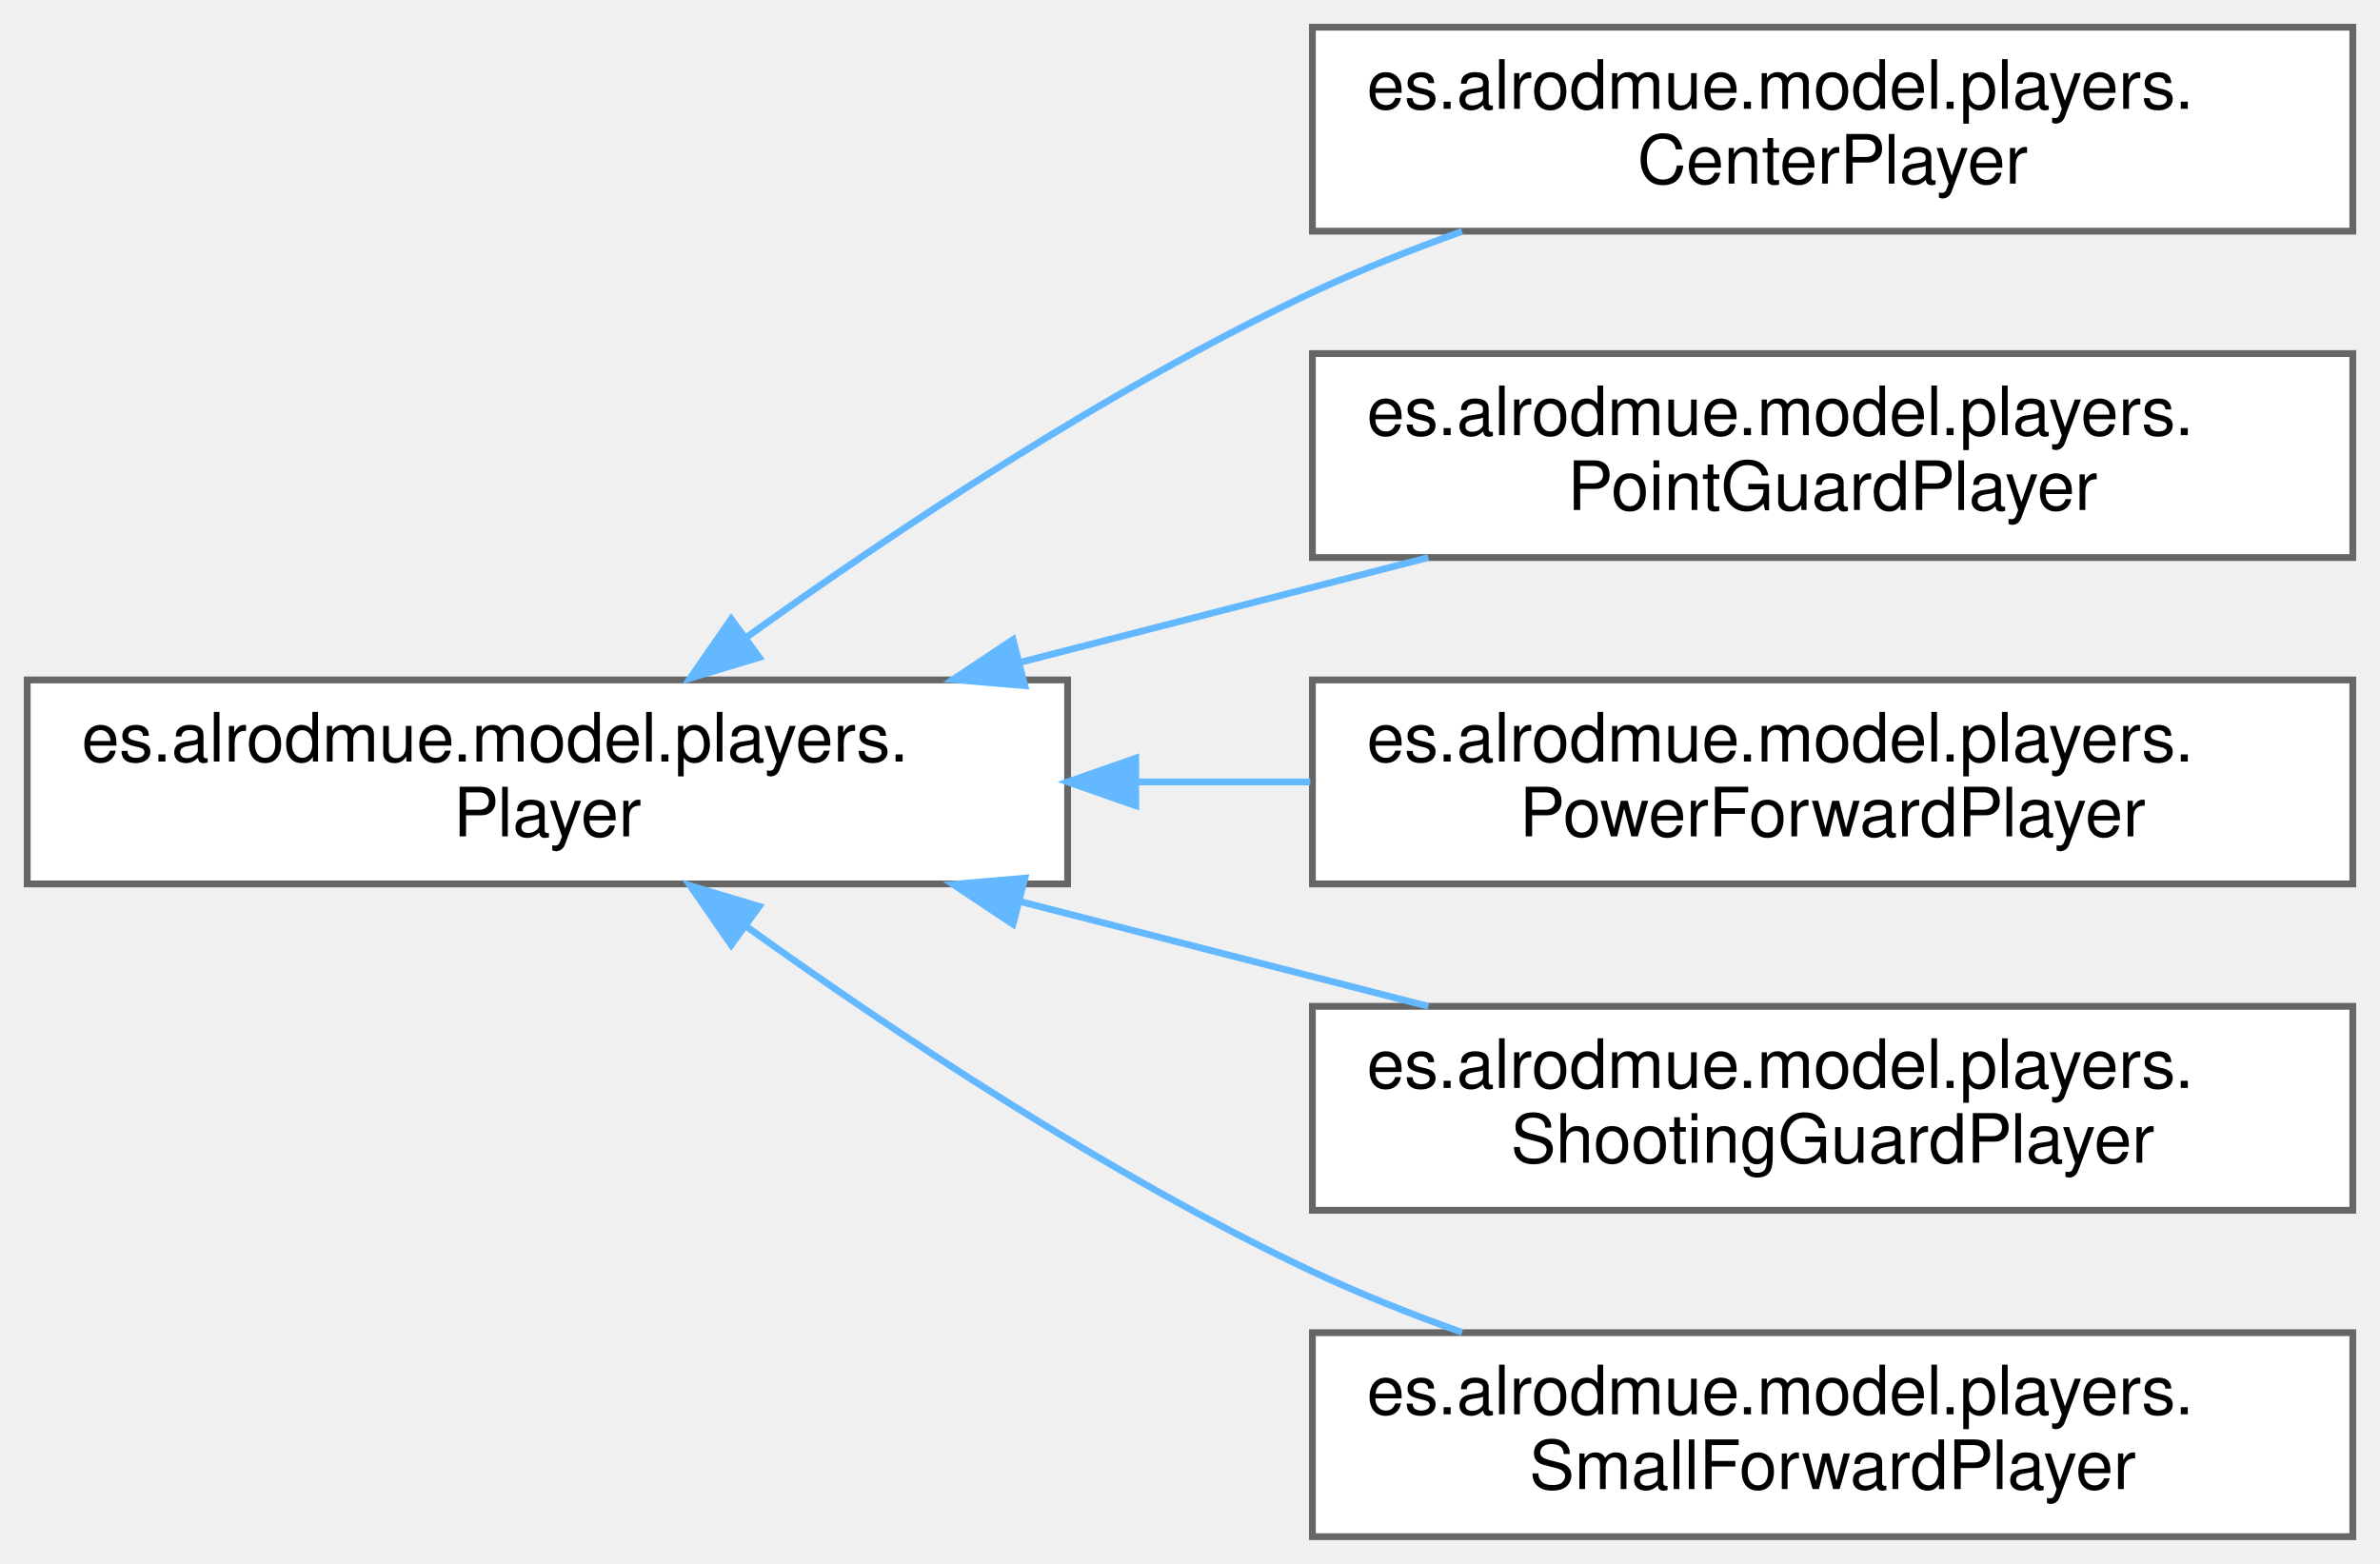
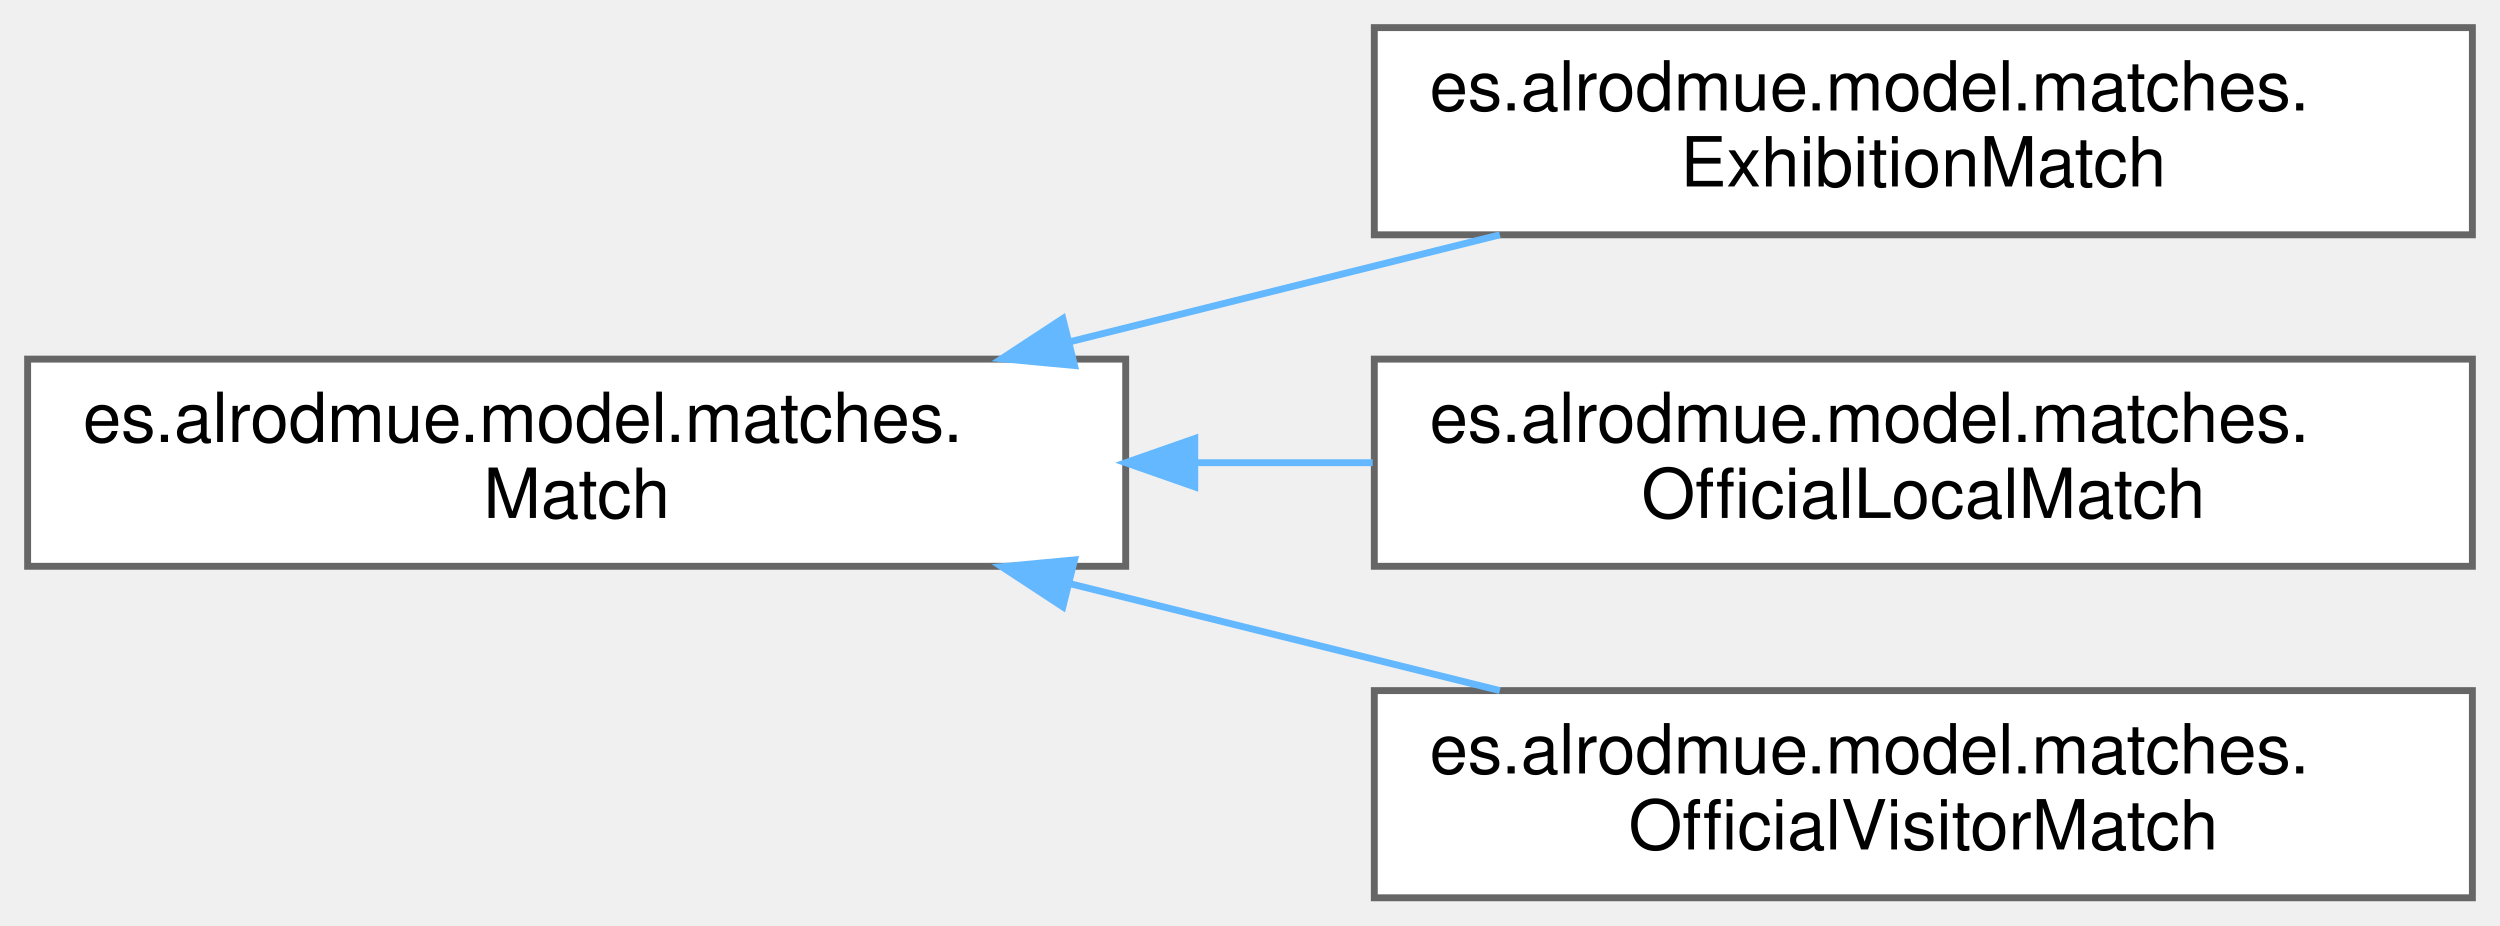
- <svg xmlns="http://www.w3.org/2000/svg" xmlns:xlink="http://www.w3.org/1999/xlink" width="350pt" height="230pt" viewBox="0.00 0.00 350.00 230.00">
-   <g id="graph0" class="graph" transform="scale(1 1) rotate(0) translate(4 226)">
+ <svg xmlns="http://www.w3.org/2000/svg" xmlns:xlink="http://www.w3.org/1999/xlink" width="362pt" height="134pt" viewBox="0.00 0.00 362.00 134.00">
+   <g id="graph0" class="graph" transform="scale(1 1) rotate(0) translate(4 130)">
    <g id="Node000000" class="node">
      <g id="a_Node000000">
-         <a xlink:href="classes_1_1alrodmue_1_1model_1_1players_1_1Player.xhtml" target="_top" xlink:title=" ">
-           <polygon fill="white" stroke="#666666" points="153,-126 0,-126 0,-96 153,-96 153,-126" />
-           <text text-anchor="start" x="8" y="-114" font-family="Helvetica,sans-Serif" font-size="10.00">es.alrodmue.model.players.</text>
-           <text text-anchor="middle" x="76.5" y="-103" font-family="Helvetica,sans-Serif" font-size="10.00">Player</text>
+         <a xlink:href="classes_1_1alrodmue_1_1model_1_1matches_1_1Match.xhtml" target="_top" xlink:title=" ">
+           <polygon fill="white" stroke="#666666" points="159,-78 0,-78 0,-48 159,-48 159,-78" />
+           <text text-anchor="start" x="8" y="-66" font-family="Helvetica,sans-Serif" font-size="10.00">es.alrodmue.model.matches.</text>
+           <text text-anchor="middle" x="79.5" y="-55" font-family="Helvetica,sans-Serif" font-size="10.00">Match</text>
        </a>
      </g>
    </g>
    <g id="Node000001" class="node">
      <g id="a_Node000001">
-         <a xlink:href="classes_1_1alrodmue_1_1model_1_1players_1_1CenterPlayer.xhtml" target="_top" xlink:title=" ">
-           <polygon fill="white" stroke="#666666" points="342,-222 189,-222 189,-192 342,-192 342,-222" />
-           <text text-anchor="start" x="197" y="-210" font-family="Helvetica,sans-Serif" font-size="10.00">es.alrodmue.model.players.</text>
-           <text text-anchor="middle" x="265.5" y="-199" font-family="Helvetica,sans-Serif" font-size="10.00">CenterPlayer</text>
+         <a xlink:href="classes_1_1alrodmue_1_1model_1_1matches_1_1ExhibitionMatch.xhtml" target="_top" xlink:title=" ">
+           <polygon fill="white" stroke="#666666" points="354,-126 195,-126 195,-96 354,-96 354,-126" />
+           <text text-anchor="start" x="203" y="-114" font-family="Helvetica,sans-Serif" font-size="10.00">es.alrodmue.model.matches.</text>
+           <text text-anchor="middle" x="274.5" y="-103" font-family="Helvetica,sans-Serif" font-size="10.00">ExhibitionMatch</text>
        </a>
      </g>
    </g>
-     <g id="edge8_Node000000_Node000001" class="edge">
-       <g id="a_edge8_Node000000_Node000001">
+     <g id="edge5_Node000000_Node000001" class="edge">
+       <g id="a_edge5_Node000000_Node000001">
        <a xlink:title=" ">
-           <path fill="none" stroke="#63b8ff" d="M105.66,-132.19C127.5,-147.87 159.01,-168.86 189,-183 195.97,-186.28 203.5,-189.28 211.01,-191.96" />
-           <polygon fill="#63b8ff" stroke="#63b8ff" points="107.65,-129.31 97.5,-126.26 103.53,-134.97 107.65,-129.31" />
+           <path fill="none" stroke="#63b8ff" d="M150.91,-80.51C171.33,-85.59 193.43,-91.09 213.18,-96" />
+           <polygon fill="#63b8ff" stroke="#63b8ff" points="151.59,-77.07 141.04,-78.06 149.9,-83.87 151.59,-77.07" />
        </a>
      </g>
    </g>
    <g id="Node000002" class="node">
      <g id="a_Node000002">
-         <a xlink:href="classes_1_1alrodmue_1_1model_1_1players_1_1PointGuardPlayer.xhtml" target="_top" xlink:title=" ">
-           <polygon fill="white" stroke="#666666" points="342,-174 189,-174 189,-144 342,-144 342,-174" />
-           <text text-anchor="start" x="197" y="-162" font-family="Helvetica,sans-Serif" font-size="10.00">es.alrodmue.model.players.</text>
-           <text text-anchor="middle" x="265.5" y="-151" font-family="Helvetica,sans-Serif" font-size="10.00">PointGuardPlayer</text>
+         <a xlink:href="classes_1_1alrodmue_1_1model_1_1matches_1_1OfficialLocalMatch.xhtml" target="_top" xlink:title=" ">
+           <polygon fill="white" stroke="#666666" points="354,-78 195,-78 195,-48 354,-48 354,-78" />
+           <text text-anchor="start" x="203" y="-66" font-family="Helvetica,sans-Serif" font-size="10.00">es.alrodmue.model.matches.</text>
+           <text text-anchor="middle" x="274.5" y="-55" font-family="Helvetica,sans-Serif" font-size="10.00">OfficialLocalMatch</text>
        </a>
      </g>
    </g>
-     <g id="edge9_Node000000_Node000002" class="edge">
-       <g id="a_edge9_Node000000_Node000002">
+     <g id="edge6_Node000000_Node000002" class="edge">
+       <g id="a_edge6_Node000000_Node000002">
        <a xlink:title=" ">
-           <path fill="none" stroke="#63b8ff" d="M145.99,-128.58C165.7,-133.64 187.01,-139.11 206.05,-144" />
-           <polygon fill="#63b8ff" stroke="#63b8ff" points="146.71,-125.15 136.15,-126.06 144.97,-131.93 146.71,-125.15" />
+           <path fill="none" stroke="#63b8ff" d="M169.02,-63C177.61,-63 186.28,-63 194.76,-63" />
+           <polygon fill="#63b8ff" stroke="#63b8ff" points="169,-59.5 159,-63 169,-66.5 169,-59.5" />
        </a>
      </g>
    </g>
    <g id="Node000003" class="node">
      <g id="a_Node000003">
-         <a xlink:href="classes_1_1alrodmue_1_1model_1_1players_1_1PowerForwardPlayer.xhtml" target="_top" xlink:title=" ">
-           <polygon fill="white" stroke="#666666" points="342,-126 189,-126 189,-96 342,-96 342,-126" />
-           <text text-anchor="start" x="197" y="-114" font-family="Helvetica,sans-Serif" font-size="10.00">es.alrodmue.model.players.</text>
-           <text text-anchor="middle" x="265.5" y="-103" font-family="Helvetica,sans-Serif" font-size="10.00">PowerForwardPlayer</text>
+         <a xlink:href="classes_1_1alrodmue_1_1model_1_1matches_1_1OfficialVisitorMatch.xhtml" target="_top" xlink:title=" ">
+           <polygon fill="white" stroke="#666666" points="354,-30 195,-30 195,0 354,0 354,-30" />
+           <text text-anchor="start" x="203" y="-18" font-family="Helvetica,sans-Serif" font-size="10.00">es.alrodmue.model.matches.</text>
+           <text text-anchor="middle" x="274.5" y="-7" font-family="Helvetica,sans-Serif" font-size="10.00">OfficialVisitorMatch</text>
        </a>
      </g>
    </g>
-     <g id="edge10_Node000000_Node000003" class="edge">
-       <g id="a_edge10_Node000000_Node000003">
+     <g id="edge7_Node000000_Node000003" class="edge">
+       <g id="a_edge7_Node000000_Node000003">
        <a xlink:title=" ">
-           <path fill="none" stroke="#63b8ff" d="M163.3,-111C171.77,-111 180.33,-111 188.7,-111" />
-           <polygon fill="#63b8ff" stroke="#63b8ff" points="163.02,-107.5 153.02,-111 163.02,-114.5 163.02,-107.5" />
-         </a>
-       </g>
-     </g>
-     <g id="Node000004" class="node">
-       <g id="a_Node000004">
-         <a xlink:href="classes_1_1alrodmue_1_1model_1_1players_1_1ShootingGuardPlayer.xhtml" target="_top" xlink:title=" ">
-           <polygon fill="white" stroke="#666666" points="342,-78 189,-78 189,-48 342,-48 342,-78" />
-           <text text-anchor="start" x="197" y="-66" font-family="Helvetica,sans-Serif" font-size="10.00">es.alrodmue.model.players.</text>
-           <text text-anchor="middle" x="265.5" y="-55" font-family="Helvetica,sans-Serif" font-size="10.00">ShootingGuardPlayer</text>
-         </a>
-       </g>
-     </g>
-     <g id="edge11_Node000000_Node000004" class="edge">
-       <g id="a_edge11_Node000000_Node000004">
-         <a xlink:title=" ">
-           <path fill="none" stroke="#63b8ff" d="M145.99,-93.42C165.7,-88.36 187.01,-82.89 206.05,-78" />
-           <polygon fill="#63b8ff" stroke="#63b8ff" points="144.97,-90.07 136.15,-95.94 146.71,-96.85 144.97,-90.07" />
-         </a>
-       </g>
-     </g>
-     <g id="Node000005" class="node">
-       <g id="a_Node000005">
-         <a xlink:href="classes_1_1alrodmue_1_1model_1_1players_1_1SmallForwardPlayer.xhtml" target="_top" xlink:title=" ">
-           <polygon fill="white" stroke="#666666" points="342,-30 189,-30 189,0 342,0 342,-30" />
-           <text text-anchor="start" x="197" y="-18" font-family="Helvetica,sans-Serif" font-size="10.00">es.alrodmue.model.players.</text>
-           <text text-anchor="middle" x="265.5" y="-7" font-family="Helvetica,sans-Serif" font-size="10.00">SmallForwardPlayer</text>
-         </a>
-       </g>
-     </g>
-     <g id="edge12_Node000000_Node000005" class="edge">
-       <g id="a_edge12_Node000000_Node000005">
-         <a xlink:title=" ">
-           <path fill="none" stroke="#63b8ff" d="M105.66,-89.81C127.5,-74.13 159.01,-53.14 189,-39 195.97,-35.72 203.5,-32.72 211.01,-30.04" />
-           <polygon fill="#63b8ff" stroke="#63b8ff" points="103.53,-87.03 97.5,-95.74 107.65,-92.69 103.53,-87.03" />
+           <path fill="none" stroke="#63b8ff" d="M150.91,-45.49C171.33,-40.41 193.43,-34.91 213.18,-30" />
+           <polygon fill="#63b8ff" stroke="#63b8ff" points="149.9,-42.13 141.04,-47.94 151.59,-48.93 149.9,-42.13" />
        </a>
      </g>
    </g>
  </g>
</svg>
